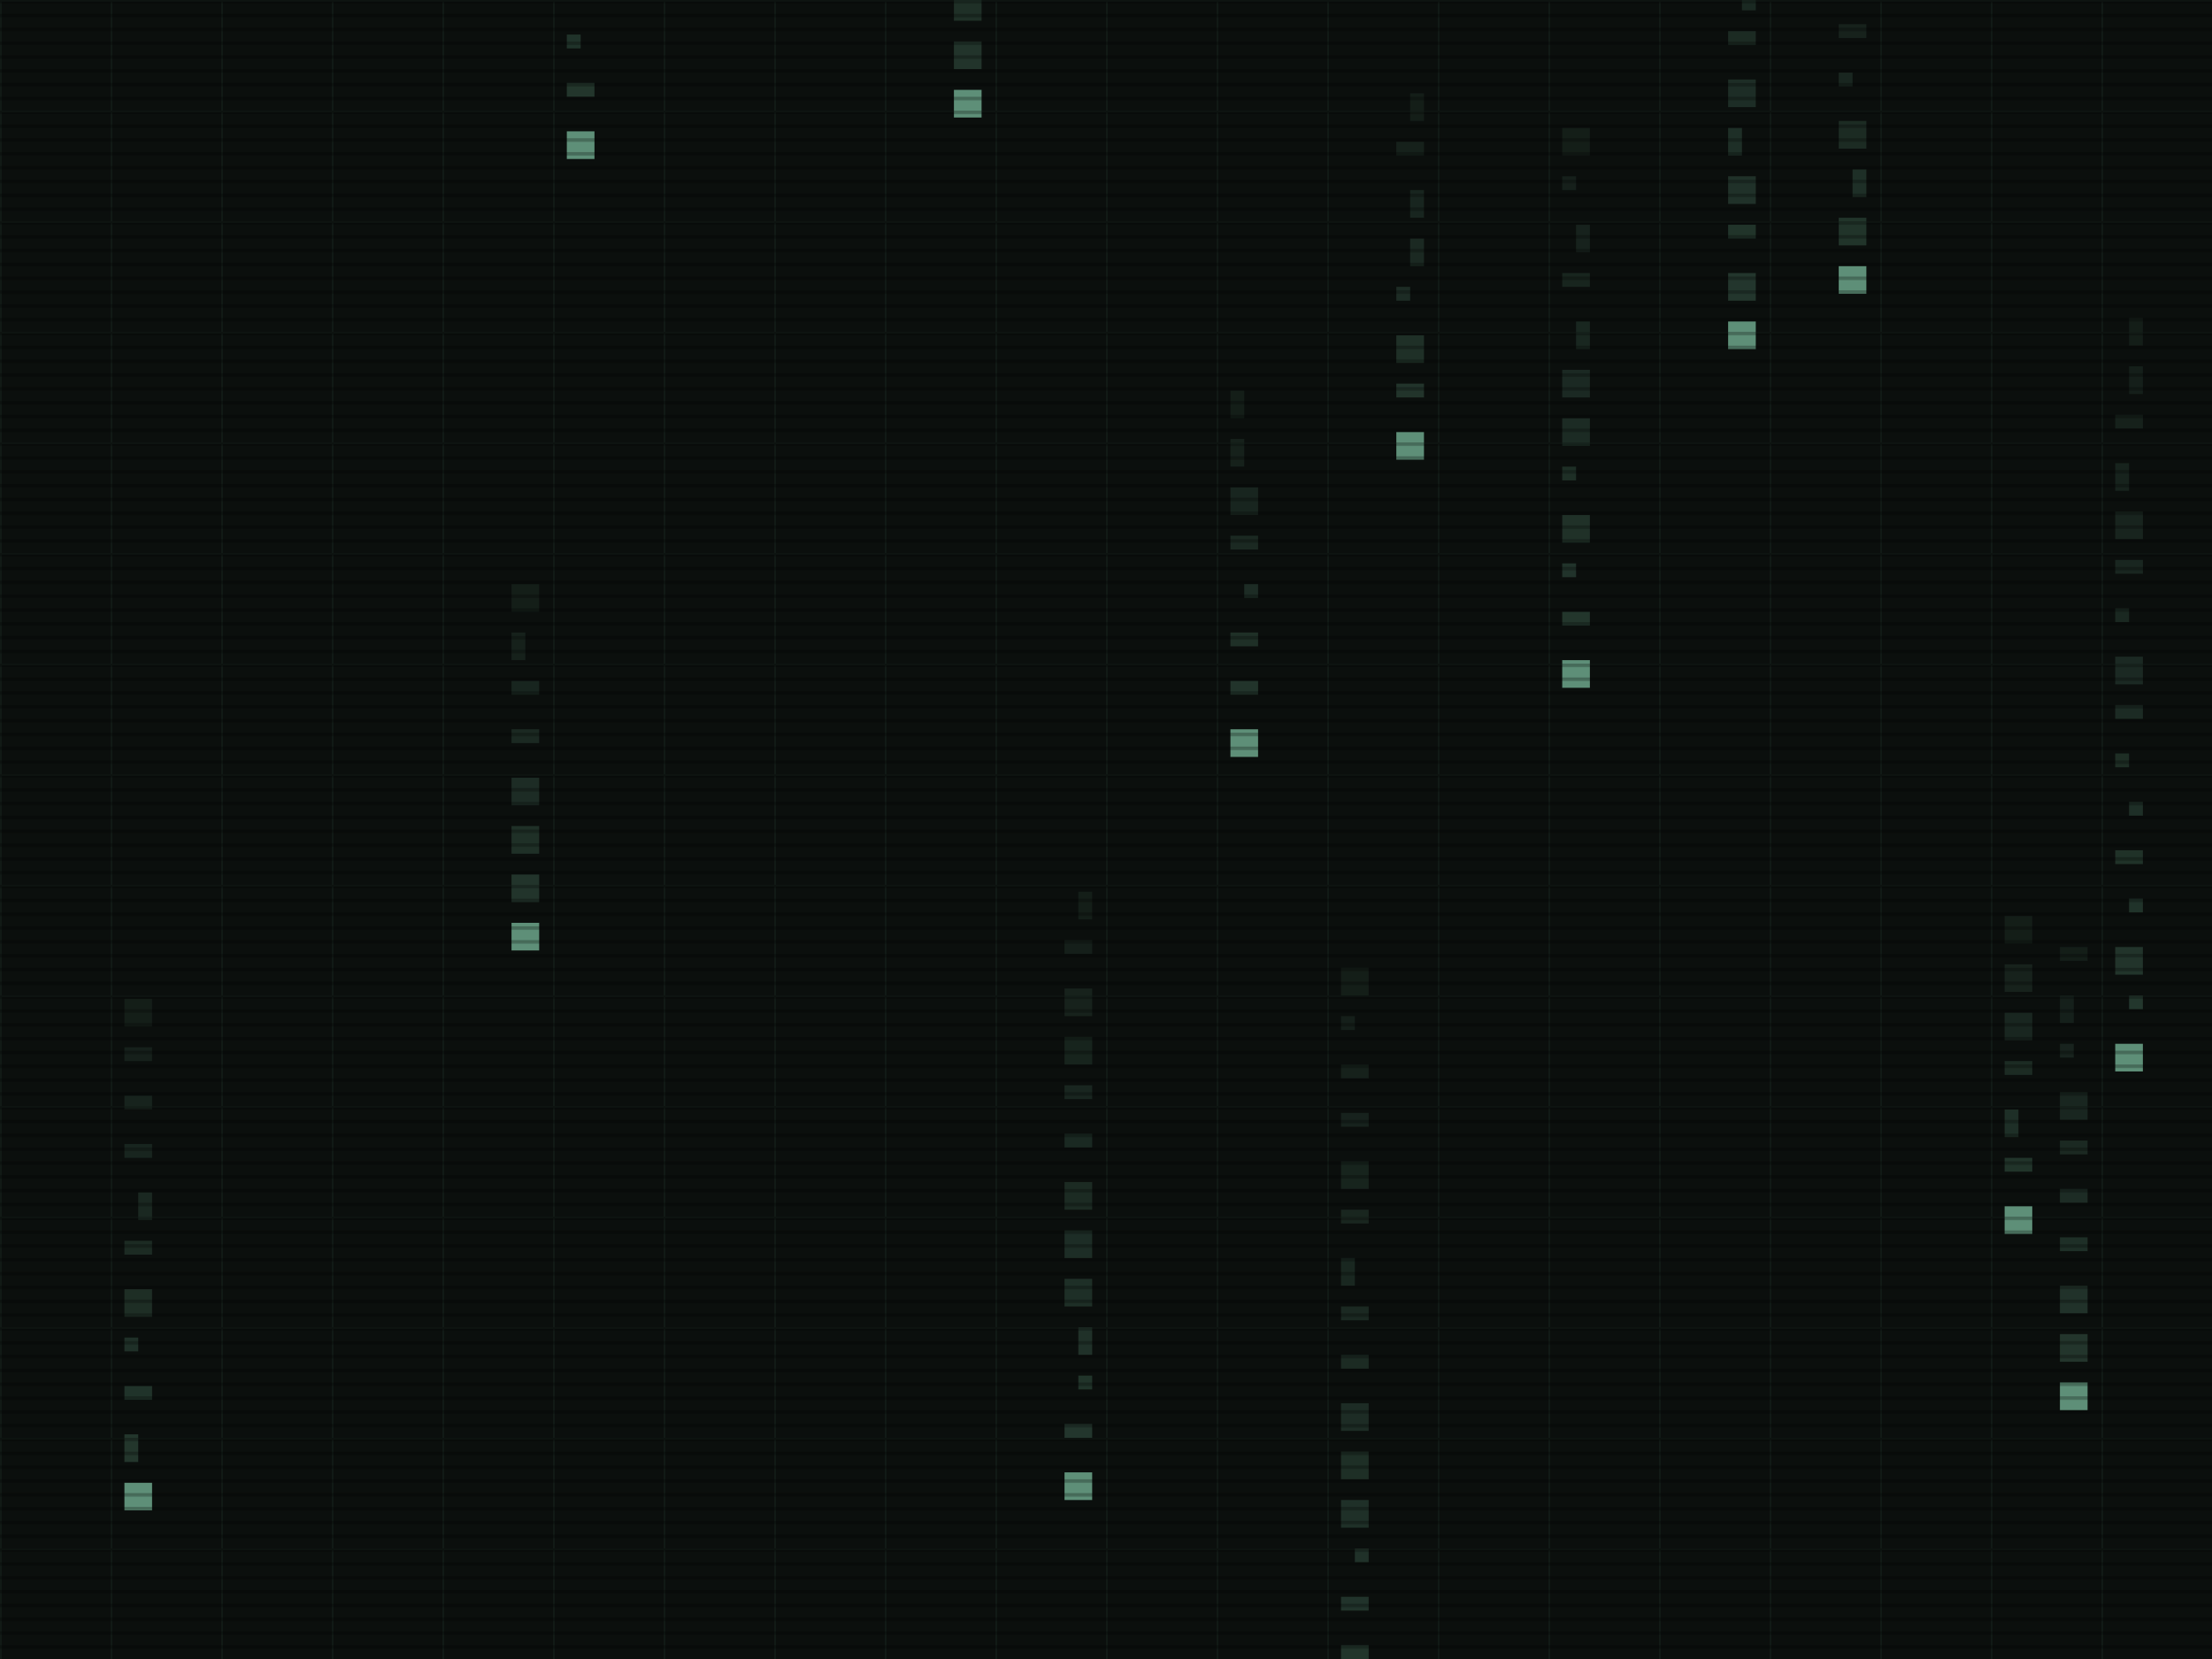
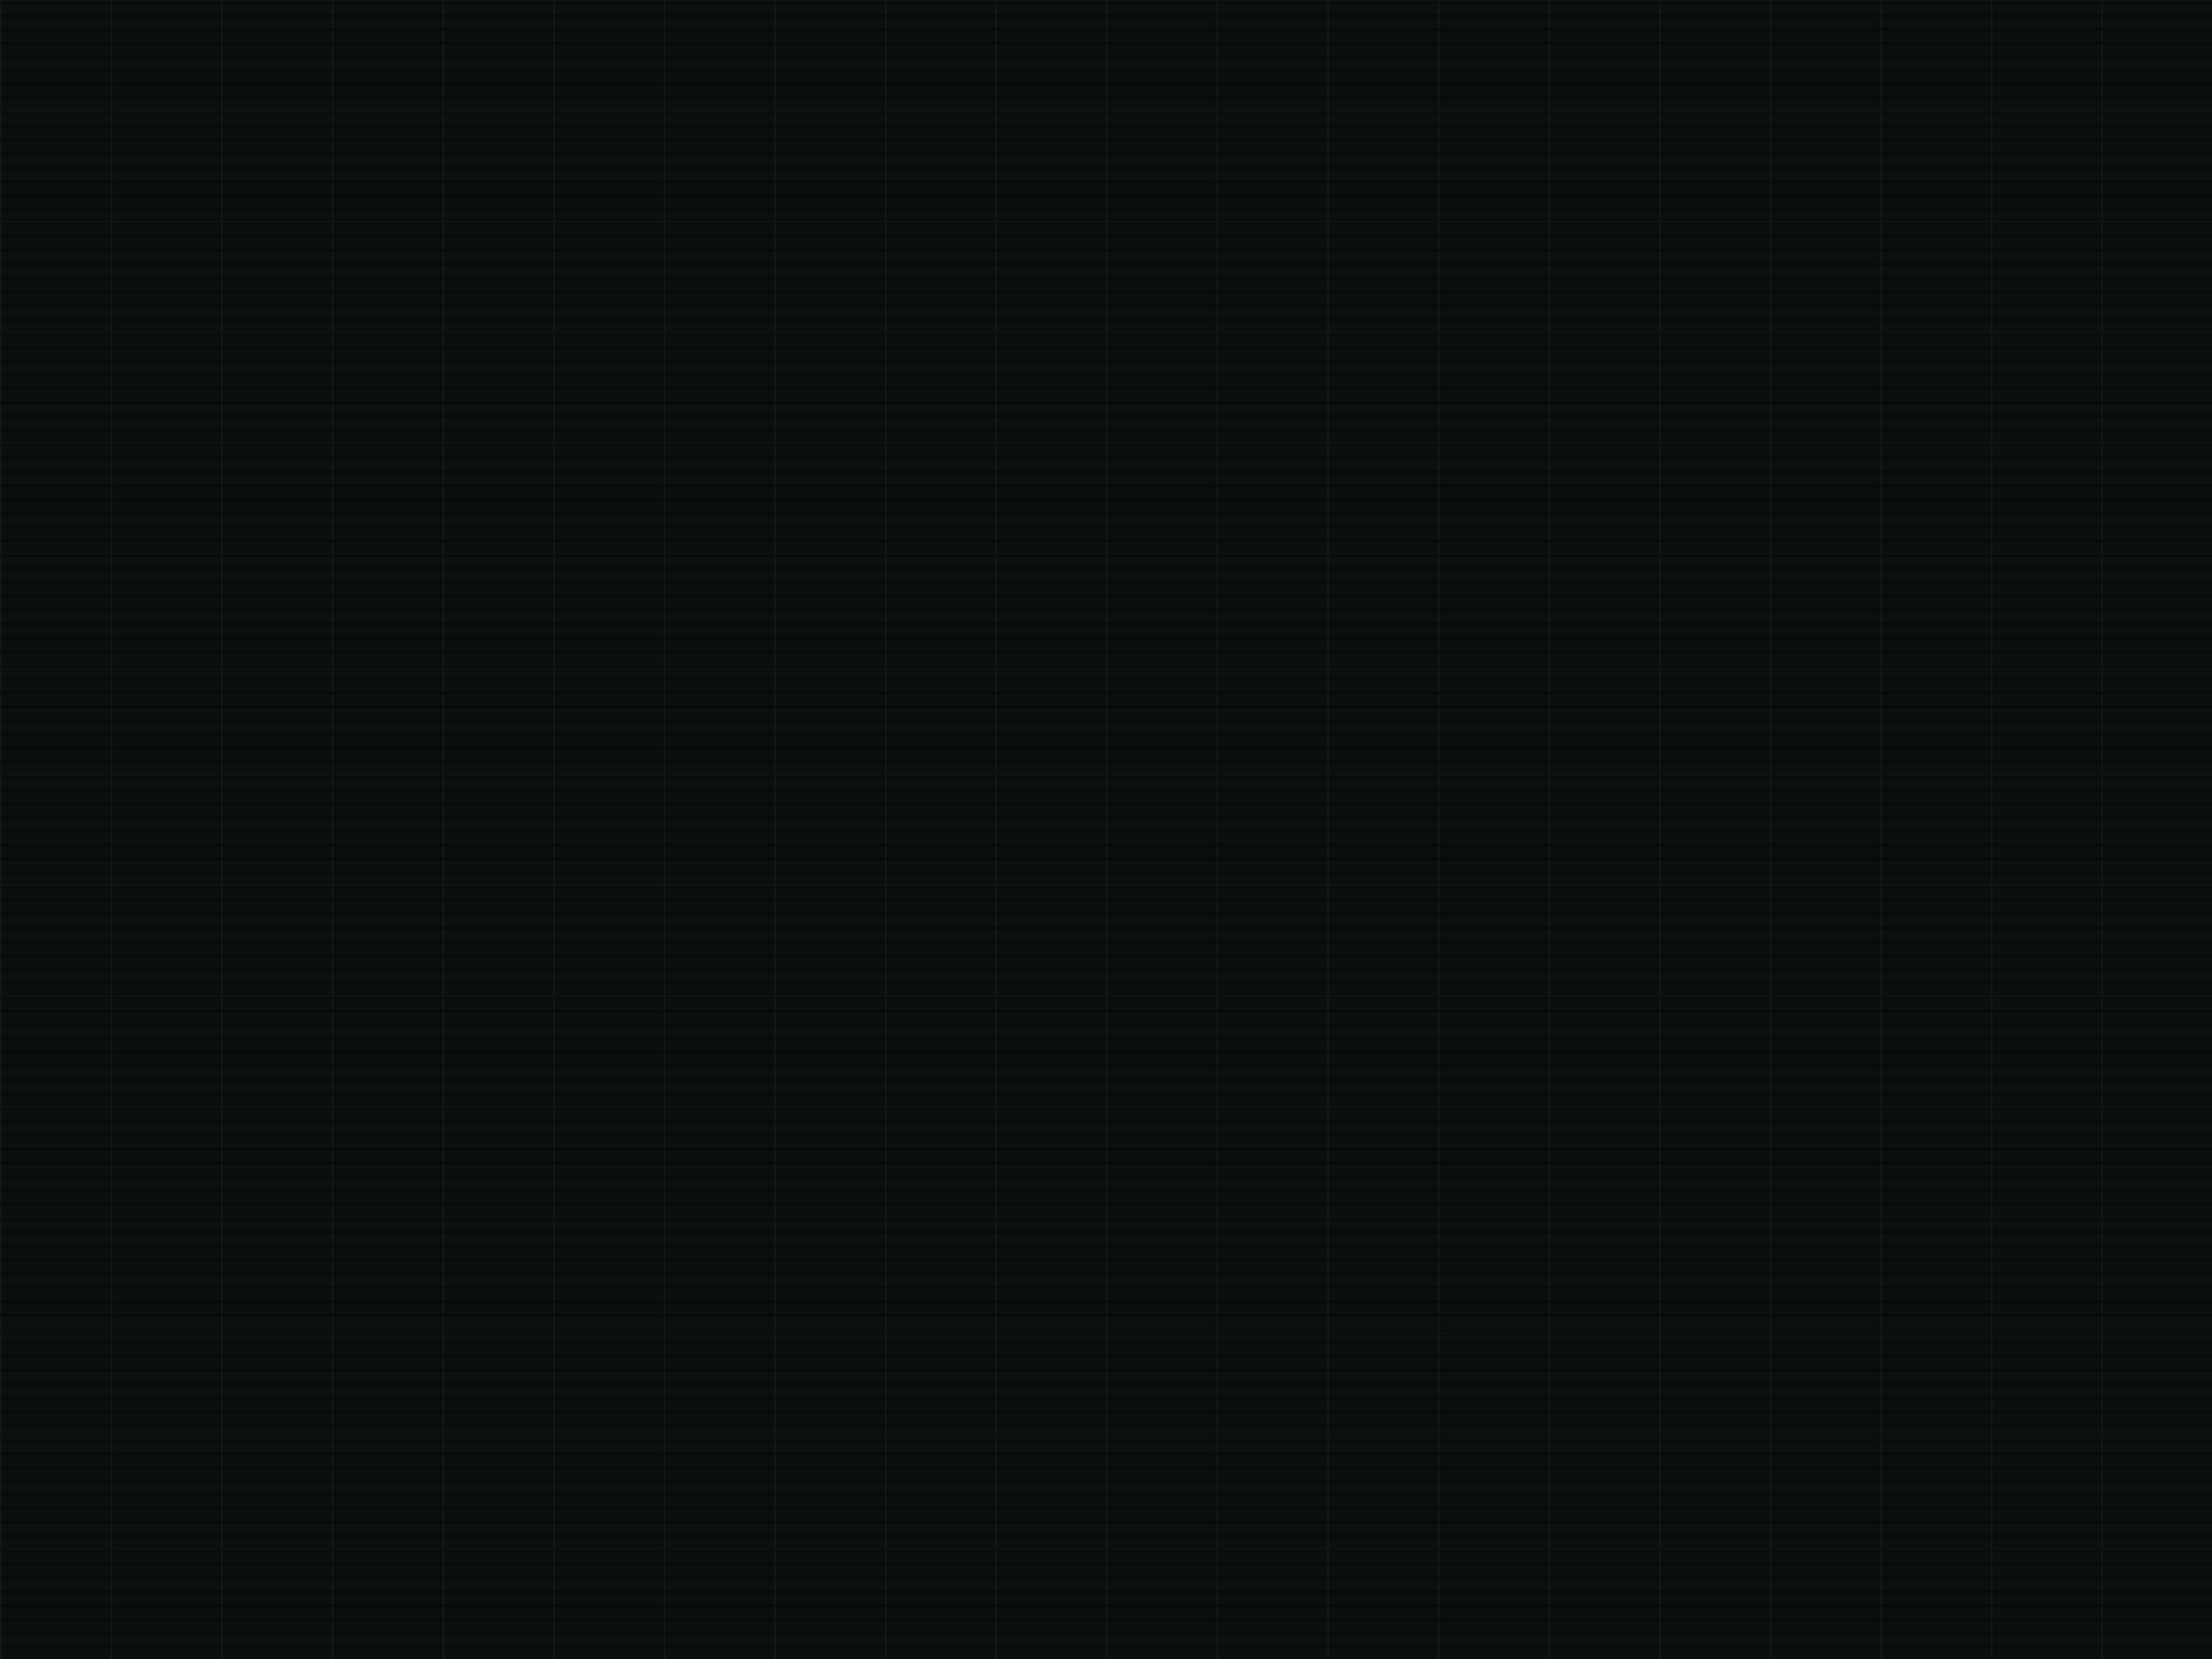
<svg xmlns="http://www.w3.org/2000/svg" viewBox="0 0 640 480" width="640" height="480">
  <defs>
    <pattern id="g" width="32" height="32" patternUnits="userSpaceOnUse">
      <path d="M32 0H0V32" fill="none" stroke="#121a16" />
    </pattern>
    <pattern id="s" width="4" height="4" patternUnits="userSpaceOnUse">
      <rect width="4" height="1" fill="#000" opacity=".25" />
    </pattern>
  </defs>
  <rect width="640" height="480" fill="#0b0f0d" />
  <rect width="640" height="480" fill="url(#g)" />
-   <g fill="#24382e">
-     <rect x="36" y="289" width="8" height="8" opacity="0.35" />
-     <rect x="36" y="303" width="8" height="4" opacity="0.41" />
-     <rect x="36" y="317" width="8" height="4" opacity="0.48" />
-     <rect x="36" y="331" width="8" height="4" opacity="0.54" />
-     <rect x="40" y="345" width="4" height="8" opacity="0.61" />
-     <rect x="36" y="359" width="8" height="4" opacity="0.68" />
-     <rect x="36" y="373" width="8" height="8" opacity="0.74" />
-     <rect x="36" y="387" width="4" height="4" opacity="0.8" />
-     <rect x="36" y="401" width="8" height="4" opacity="0.87" />
-     <rect x="36" y="415" width="4" height="8" opacity="0.94" />
-     <rect x="36" y="429" width="8" height="8" fill="#5e8f78" />
-     <rect x="148" y="169" width="8" height="8" opacity="0.35" />
-     <rect x="148" y="183" width="4" height="8" opacity="0.44" />
-     <rect x="148" y="197" width="8" height="4" opacity="0.54" />
-     <rect x="148" y="211" width="8" height="4" opacity="0.63" />
-     <rect x="148" y="225" width="8" height="8" opacity="0.72" />
-     <rect x="148" y="239" width="8" height="8" opacity="0.81" />
-     <rect x="148" y="253" width="8" height="8" opacity="0.91" />
-     <rect x="148" y="267" width="8" height="8" fill="#5e8f78" />
-     <rect x="164" y="-102" width="8" height="8" opacity="0.35" />
-     <rect x="164" y="-88" width="8" height="4" opacity="0.41" />
-     <rect x="168" y="-74" width="4" height="8" opacity="0.48" />
-     <rect x="168" y="-60" width="4" height="4" opacity="0.54" />
-     <rect x="164" y="-46" width="8" height="4" opacity="0.61" />
-     <rect x="164" y="-32" width="8" height="8" opacity="0.68" />
-     <rect x="164" y="-18" width="8" height="4" opacity="0.74" />
-     <rect x="164" y="-4" width="8" height="4" opacity="0.8" />
-     <rect x="164" y="10" width="4" height="4" opacity="0.87" />
-     <rect x="164" y="24" width="8" height="4" opacity="0.94" />
-     <rect x="164" y="38" width="8" height="8" fill="#5e8f78" />
-     <rect x="276" y="-72" width="8" height="4" opacity="0.35" />
-     <rect x="280" y="-58" width="4" height="4" opacity="0.44" />
-     <rect x="276" y="-44" width="8" height="4" opacity="0.54" />
-     <rect x="276" y="-30" width="8" height="8" opacity="0.63" />
-     <rect x="276" y="-16" width="8" height="4" opacity="0.72" />
-     <rect x="276" y="-2" width="8" height="8" opacity="0.81" />
-     <rect x="276" y="12" width="8" height="8" opacity="0.91" />
-     <rect x="276" y="26" width="8" height="8" fill="#5e8f78" />
-     <rect x="312" y="258" width="4" height="8" opacity="0.35" />
-     <rect x="308" y="272" width="8" height="4" opacity="0.4" />
-     <rect x="308" y="286" width="8" height="8" opacity="0.46" />
-     <rect x="308" y="300" width="8" height="8" opacity="0.51" />
-     <rect x="308" y="314" width="8" height="4" opacity="0.57" />
-     <rect x="308" y="328" width="8" height="4" opacity="0.62" />
-     <rect x="308" y="342" width="8" height="8" opacity="0.68" />
-     <rect x="308" y="356" width="8" height="8" opacity="0.73" />
-     <rect x="308" y="370" width="8" height="8" opacity="0.78" />
-     <rect x="312" y="384" width="4" height="8" opacity="0.84" />
-     <rect x="312" y="398" width="4" height="4" opacity="0.89" />
-     <rect x="308" y="412" width="8" height="4" opacity="0.95" />
-     <rect x="308" y="426" width="8" height="8" fill="#5e8f78" />
-     <rect x="356" y="113" width="4" height="8" opacity="0.35" />
-     <rect x="356" y="127" width="4" height="8" opacity="0.44" />
-     <rect x="356" y="141" width="8" height="8" opacity="0.54" />
-     <rect x="356" y="155" width="8" height="4" opacity="0.63" />
-     <rect x="360" y="169" width="4" height="4" opacity="0.72" />
-     <rect x="356" y="183" width="8" height="4" opacity="0.81" />
-     <rect x="356" y="197" width="8" height="4" opacity="0.91" />
-     <rect x="356" y="211" width="8" height="8" fill="#5e8f78" />
-     <rect x="388" y="280" width="8" height="8" opacity="0.35" />
-     <rect x="388" y="294" width="4" height="4" opacity="0.39" />
-     <rect x="388" y="308" width="8" height="4" opacity="0.43" />
-     <rect x="388" y="322" width="8" height="4" opacity="0.47" />
-     <rect x="388" y="336" width="8" height="8" opacity="0.51" />
-     <rect x="388" y="350" width="8" height="4" opacity="0.55" />
-     <rect x="388" y="364" width="4" height="8" opacity="0.59" />
-     <rect x="388" y="378" width="8" height="4" opacity="0.63" />
-     <rect x="388" y="392" width="8" height="4" opacity="0.68" />
-     <rect x="388" y="406" width="8" height="8" opacity="0.72" />
-     <rect x="388" y="420" width="8" height="8" opacity="0.76" />
-     <rect x="388" y="434" width="8" height="8" opacity="0.8" />
-     <rect x="392" y="448" width="4" height="4" opacity="0.84" />
-     <rect x="388" y="462" width="8" height="4" opacity="0.88" />
-     <rect x="388" y="476" width="8" height="4" opacity="0.92" />
-     <rect x="392" y="490" width="4" height="8" opacity="0.96" />
-     <rect x="388" y="504" width="8" height="8" fill="#5e8f78" />
-     <rect x="408" y="27" width="4" height="8" opacity="0.35" />
-     <rect x="404" y="41" width="8" height="4" opacity="0.44" />
-     <rect x="408" y="55" width="4" height="8" opacity="0.54" />
-     <rect x="408" y="69" width="4" height="8" opacity="0.63" />
-     <rect x="404" y="83" width="4" height="4" opacity="0.72" />
-     <rect x="404" y="97" width="8" height="8" opacity="0.81" />
-     <rect x="404" y="111" width="8" height="4" opacity="0.91" />
-     <rect x="404" y="125" width="8" height="8" fill="#5e8f78" />
-     <rect x="452" y="37" width="8" height="8" opacity="0.35" />
-     <rect x="452" y="51" width="4" height="4" opacity="0.41" />
-     <rect x="456" y="65" width="4" height="8" opacity="0.47" />
-     <rect x="452" y="79" width="8" height="4" opacity="0.53" />
-     <rect x="456" y="93" width="4" height="8" opacity="0.59" />
-     <rect x="452" y="107" width="8" height="8" opacity="0.65" />
-     <rect x="452" y="121" width="8" height="8" opacity="0.7" />
-     <rect x="452" y="135" width="4" height="4" opacity="0.76" />
-     <rect x="452" y="149" width="8" height="8" opacity="0.82" />
-     <rect x="452" y="163" width="4" height="4" opacity="0.88" />
-     <rect x="452" y="177" width="8" height="4" opacity="0.94" />
-     <rect x="452" y="191" width="8" height="8" fill="#5e8f78" />
-     <rect x="500" y="-75" width="8" height="4" opacity="0.35" />
-     <rect x="500" y="-61" width="8" height="8" opacity="0.4" />
-     <rect x="500" y="-47" width="8" height="4" opacity="0.46" />
-     <rect x="500" y="-33" width="8" height="8" opacity="0.51" />
-     <rect x="500" y="-19" width="8" height="4" opacity="0.57" />
-     <rect x="504" y="-5" width="4" height="8" opacity="0.62" />
-     <rect x="500" y="9" width="8" height="4" opacity="0.68" />
-     <rect x="500" y="23" width="8" height="8" opacity="0.73" />
-     <rect x="500" y="37" width="4" height="8" opacity="0.78" />
-     <rect x="500" y="51" width="8" height="8" opacity="0.84" />
-     <rect x="500" y="65" width="8" height="4" opacity="0.89" />
-     <rect x="500" y="79" width="8" height="8" opacity="0.95" />
-     <rect x="500" y="93" width="8" height="8" fill="#5e8f78" />
-     <rect x="536" y="-7" width="4" height="4" opacity="0.35" />
-     <rect x="532" y="7" width="8" height="4" opacity="0.46" />
-     <rect x="532" y="21" width="4" height="4" opacity="0.57" />
-     <rect x="532" y="35" width="8" height="8" opacity="0.68" />
-     <rect x="536" y="49" width="4" height="8" opacity="0.78" />
-     <rect x="532" y="63" width="8" height="8" opacity="0.89" />
-     <rect x="532" y="77" width="8" height="8" fill="#5e8f78" />
-     <rect x="580" y="265" width="8" height="8" opacity="0.35" />
-     <rect x="580" y="279" width="8" height="8" opacity="0.46" />
-     <rect x="580" y="293" width="8" height="8" opacity="0.57" />
-     <rect x="580" y="307" width="8" height="4" opacity="0.68" />
-     <rect x="580" y="321" width="4" height="8" opacity="0.78" />
-     <rect x="580" y="335" width="8" height="4" opacity="0.89" />
-     <rect x="580" y="349" width="8" height="8" fill="#5e8f78" />
-     <rect x="596" y="274" width="8" height="4" opacity="0.35" />
-     <rect x="596" y="288" width="4" height="8" opacity="0.42" />
-     <rect x="596" y="302" width="4" height="4" opacity="0.49" />
-     <rect x="596" y="316" width="8" height="8" opacity="0.57" />
-     <rect x="596" y="330" width="8" height="4" opacity="0.64" />
-     <rect x="596" y="344" width="8" height="4" opacity="0.71" />
-     <rect x="596" y="358" width="8" height="4" opacity="0.78" />
-     <rect x="596" y="372" width="8" height="8" opacity="0.86" />
-     <rect x="596" y="386" width="8" height="8" opacity="0.93" />
-     <rect x="596" y="400" width="8" height="8" fill="#5e8f78" />
-     <rect x="616" y="92" width="4" height="8" opacity="0.35" />
-     <rect x="616" y="106" width="4" height="8" opacity="0.39" />
-     <rect x="612" y="120" width="8" height="4" opacity="0.44" />
-     <rect x="612" y="134" width="4" height="8" opacity="0.48" />
-     <rect x="612" y="148" width="8" height="8" opacity="0.52" />
-     <rect x="612" y="162" width="8" height="4" opacity="0.57" />
-     <rect x="612" y="176" width="4" height="4" opacity="0.61" />
-     <rect x="612" y="190" width="8" height="8" opacity="0.65" />
-     <rect x="612" y="204" width="8" height="4" opacity="0.7" />
-     <rect x="612" y="218" width="4" height="4" opacity="0.74" />
-     <rect x="616" y="232" width="4" height="4" opacity="0.78" />
-     <rect x="612" y="246" width="8" height="4" opacity="0.83" />
-     <rect x="616" y="260" width="4" height="4" opacity="0.87" />
-     <rect x="612" y="274" width="8" height="8" opacity="0.91" />
-     <rect x="616" y="288" width="4" height="4" opacity="0.96" />
-     <rect x="612" y="302" width="8" height="8" fill="#5e8f78" />
-   </g>
  <rect width="640" height="480" fill="url(#s)" />
</svg>
